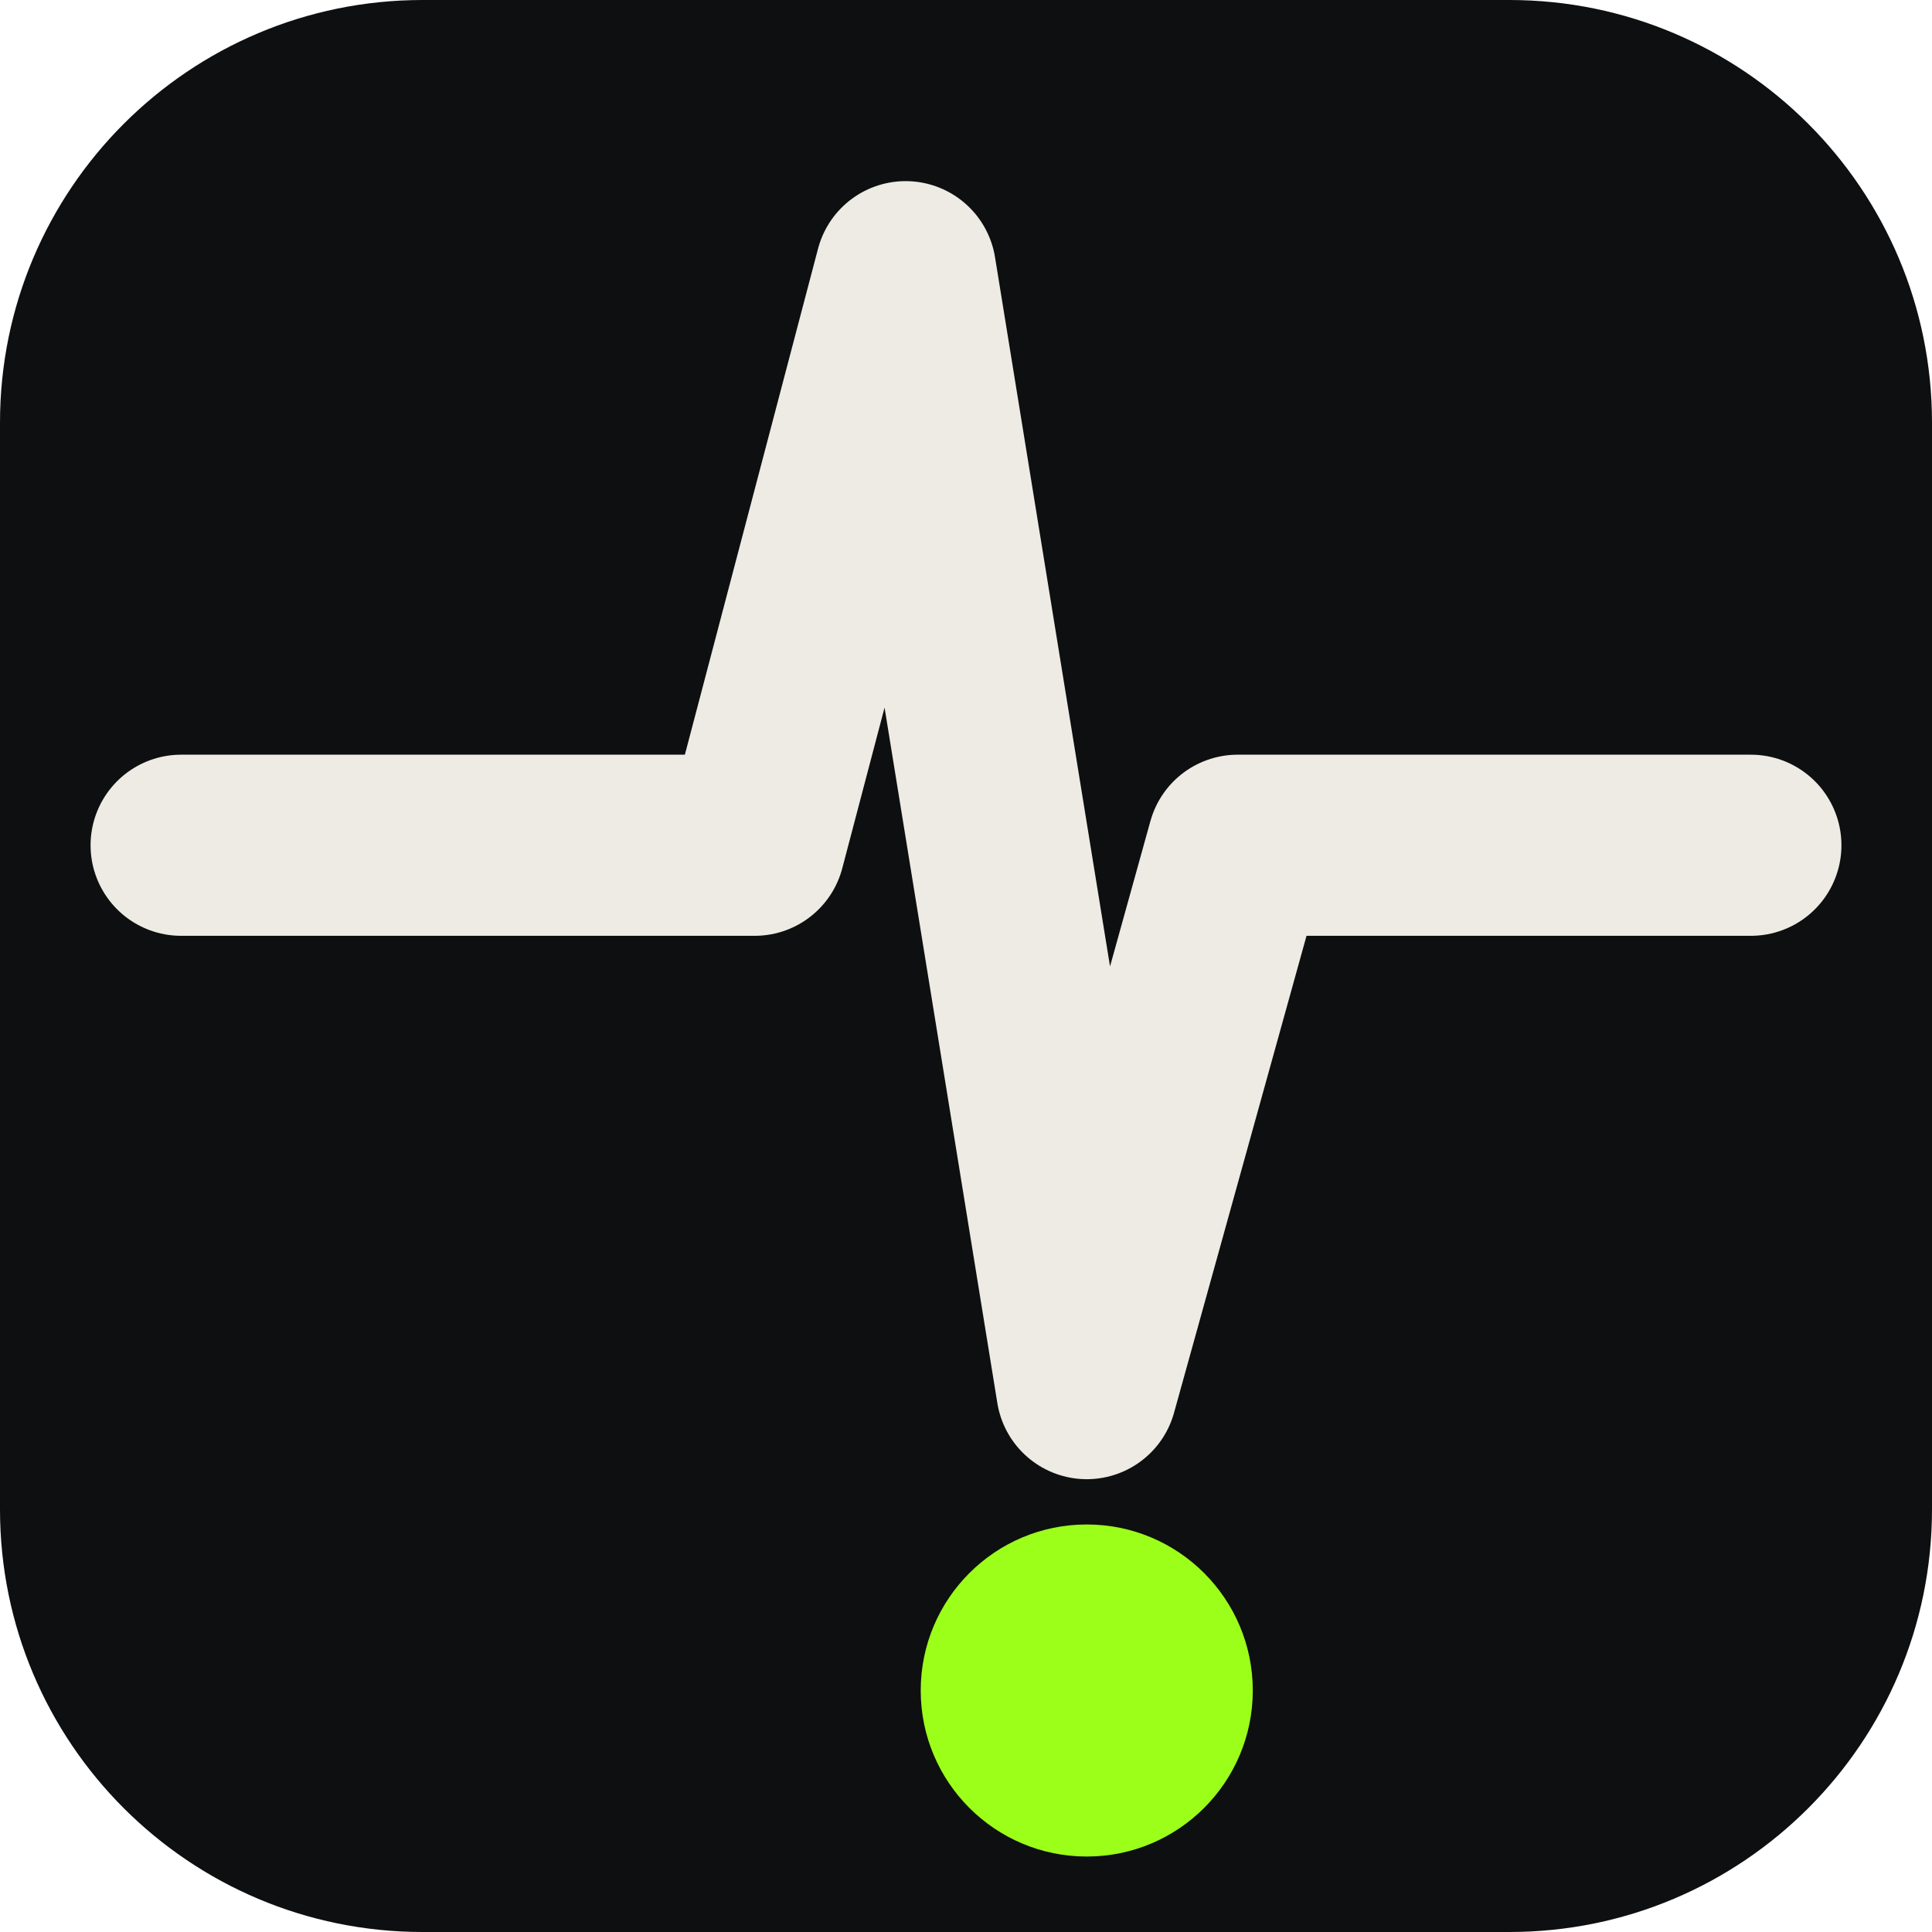
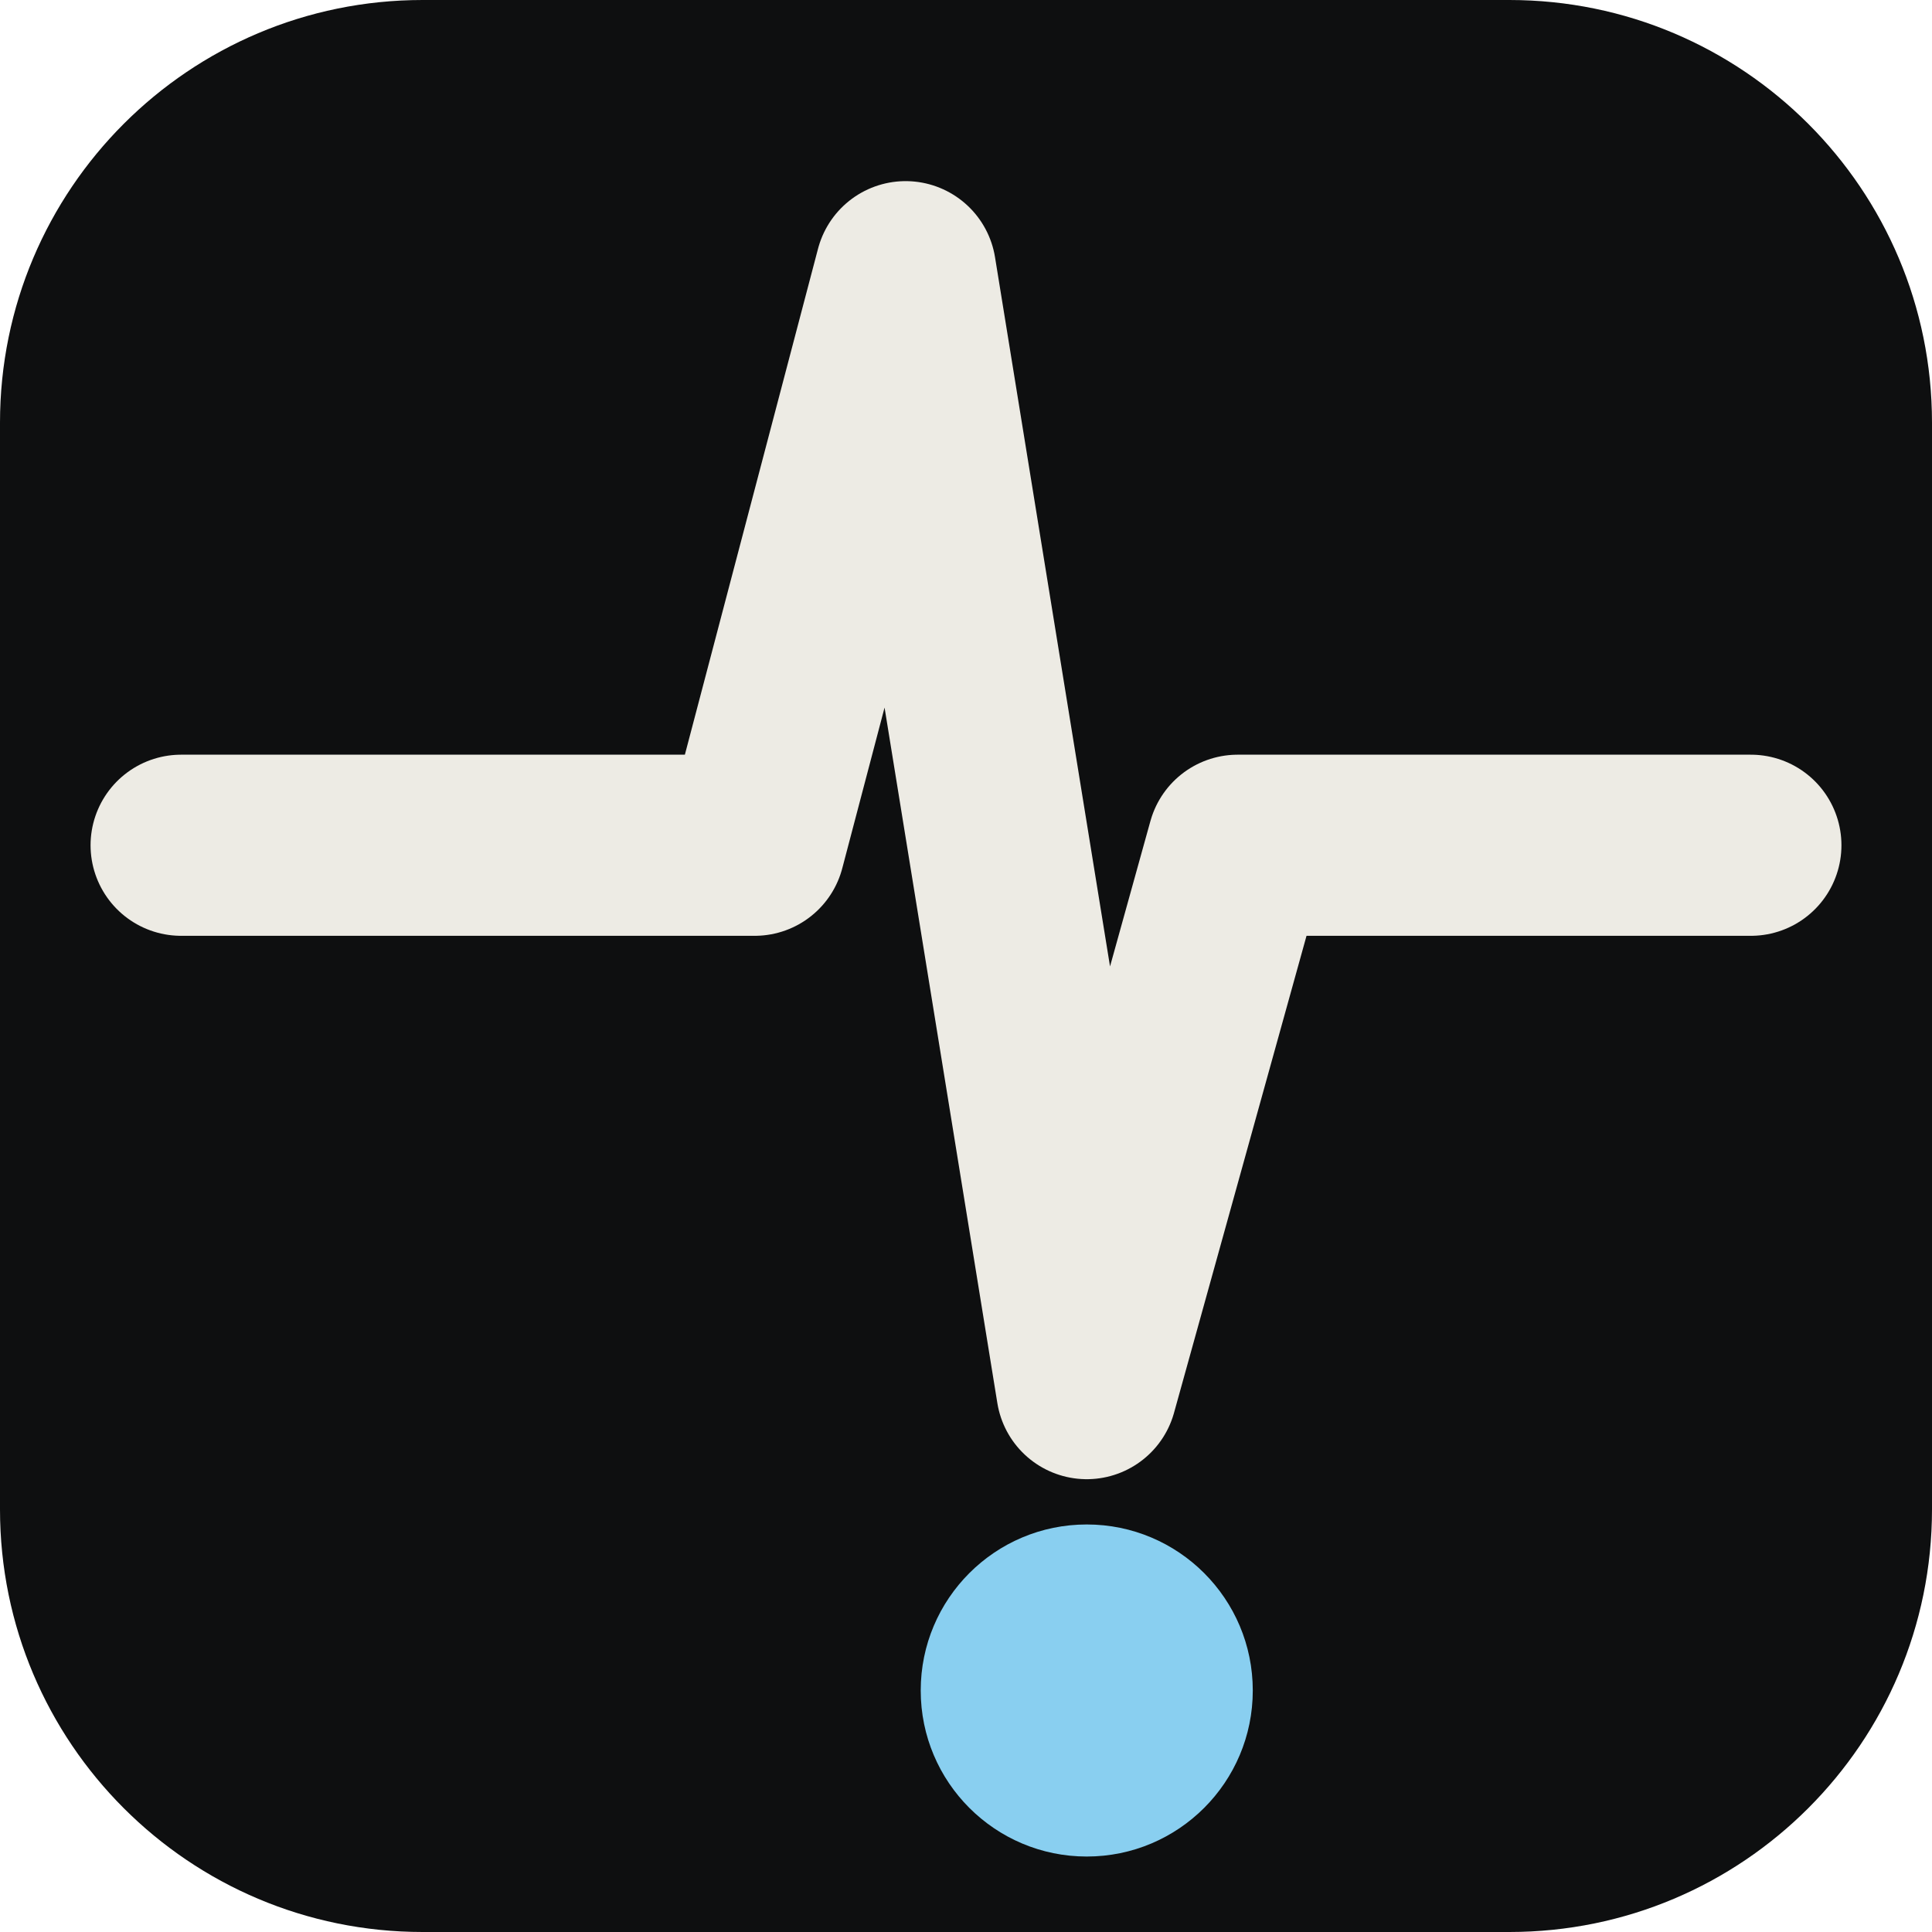
<svg xmlns="http://www.w3.org/2000/svg" viewBox="0 0 64 64" fill="none" role="img" aria-labelledby="t d">
  <rect width="64" height="64" rx="14" fill="#0E0F10" />
  <path d="M6 28 H25 L30 9 L36 46 L41 28 H58" stroke="#EDEBE4" stroke-width="6" stroke-linecap="round" stroke-linejoin="round" fill="none" />
-   <circle cx="36" cy="56" r="5.5" fill="#9BFF1A" />
+   <circle cx="36" cy="56" r="5.5" fill="#89CFF0" />
</svg>
